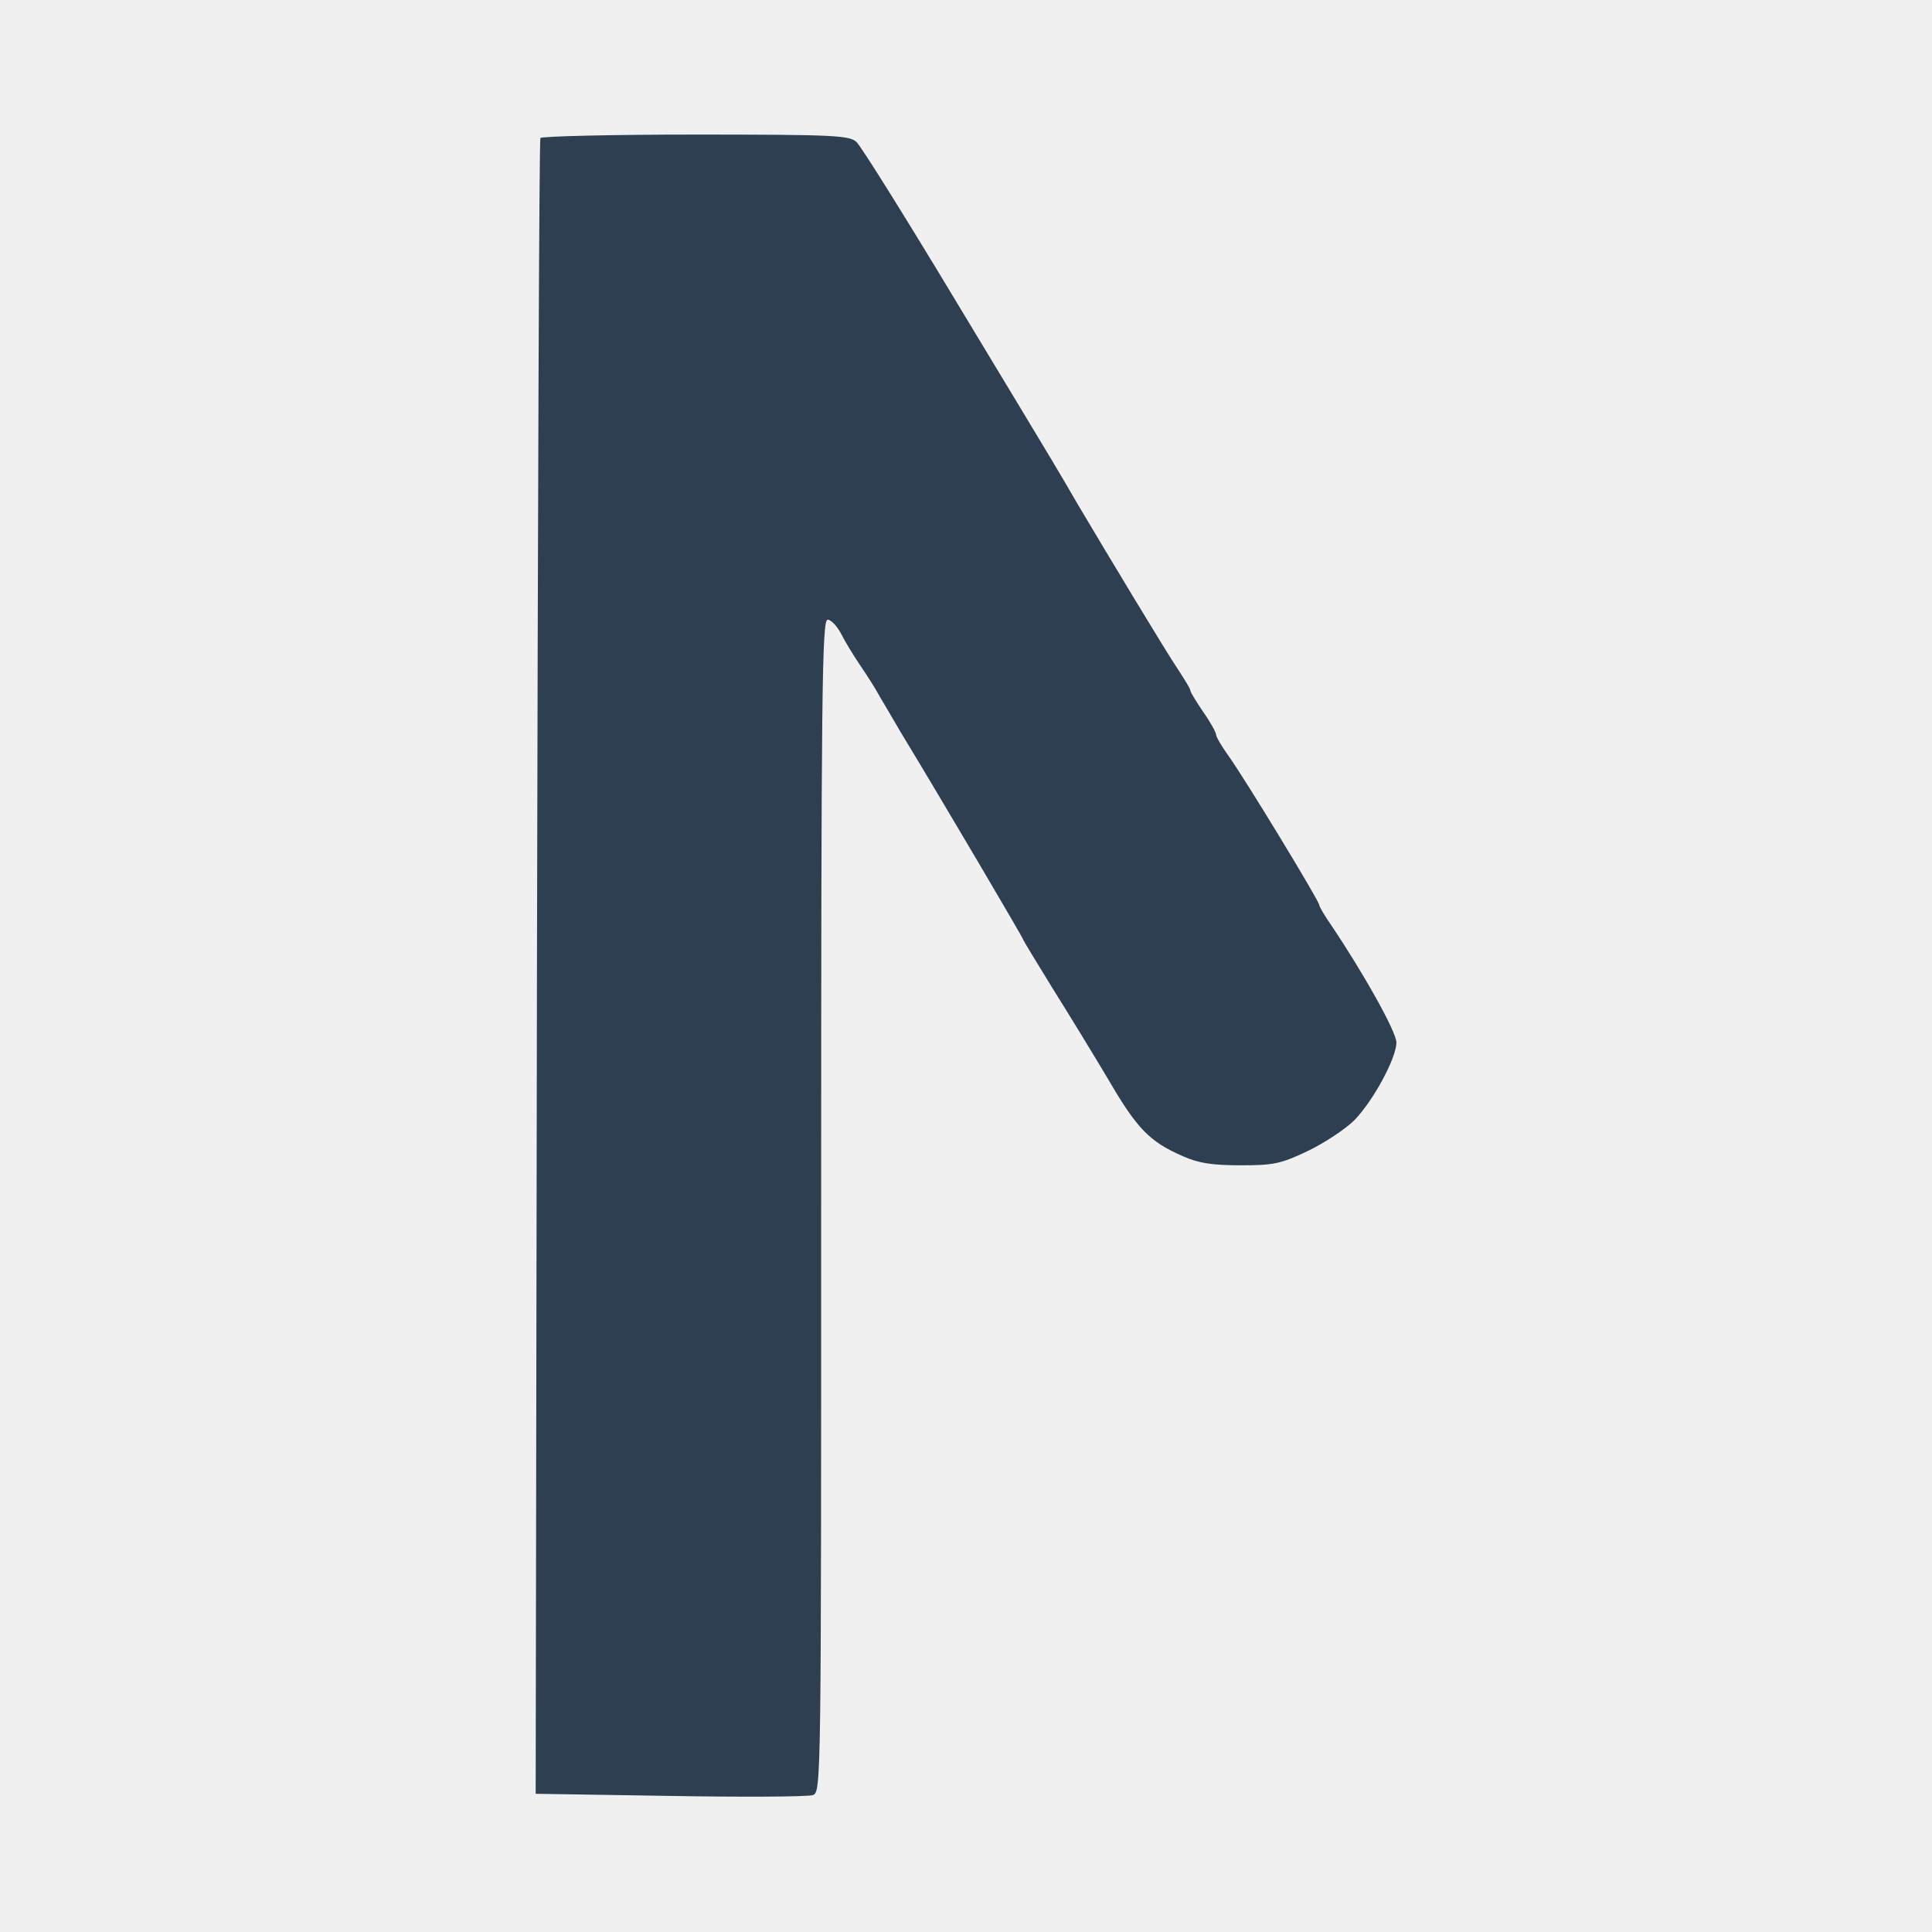
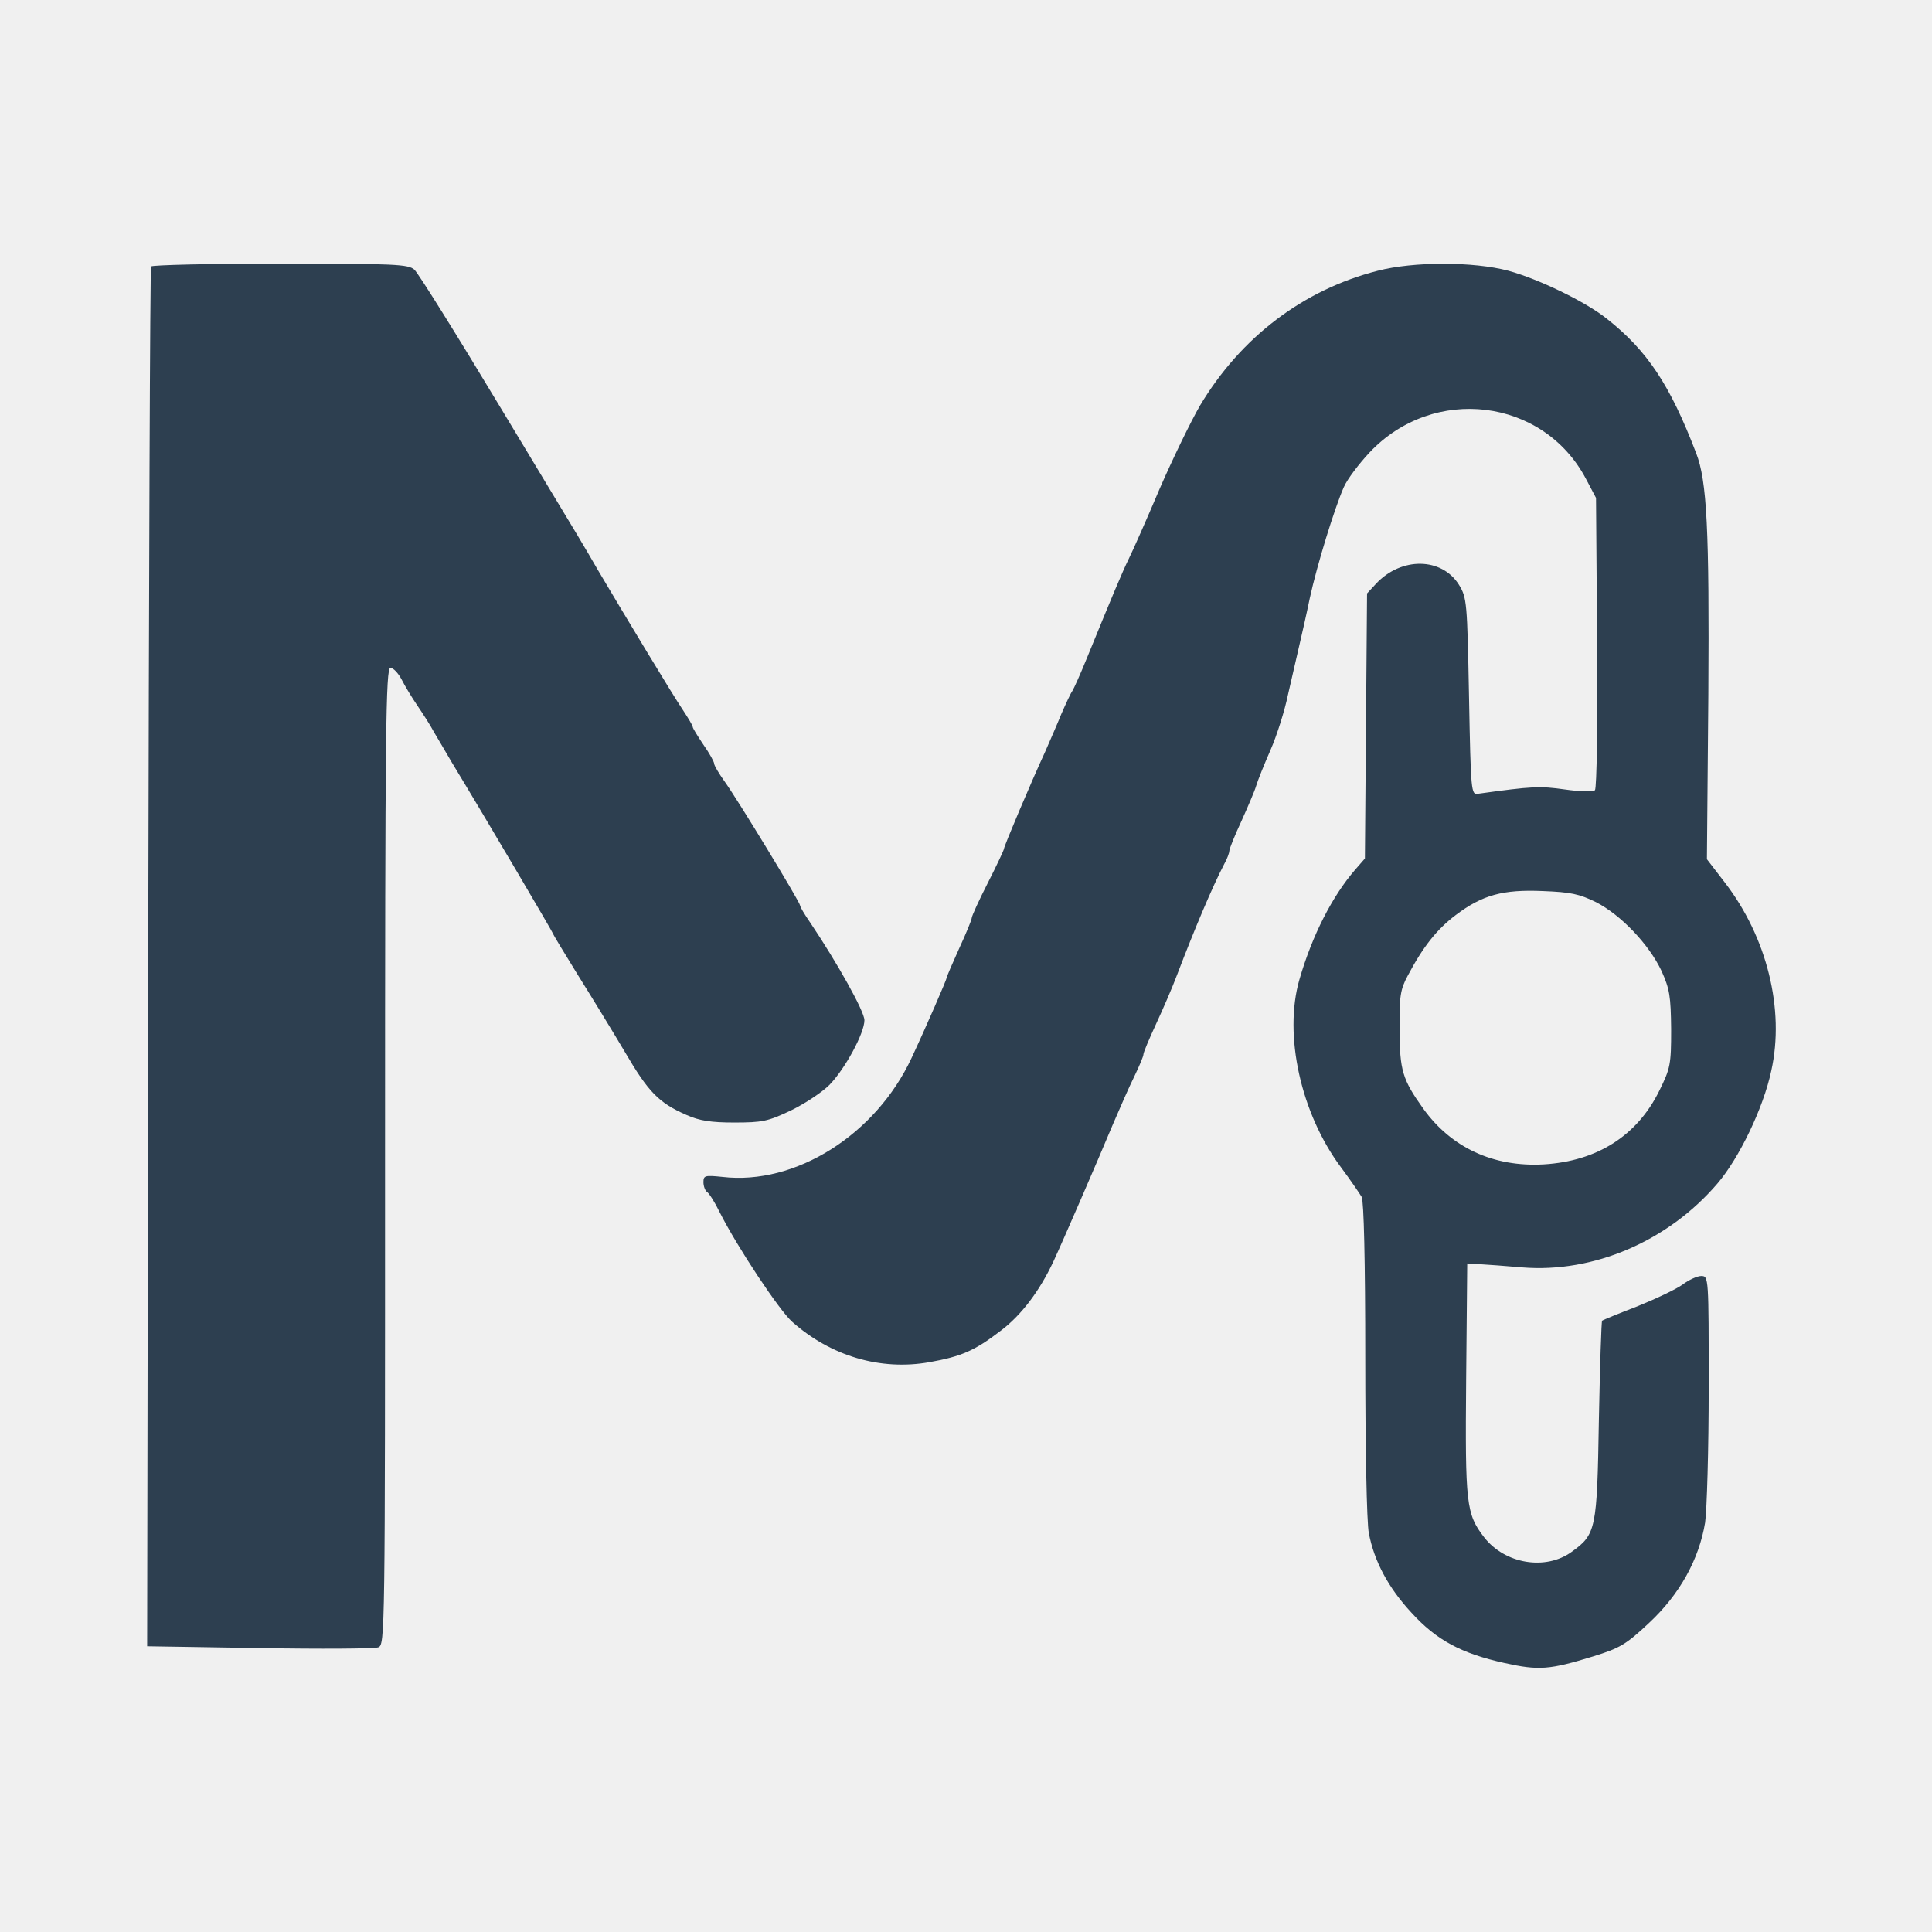
- <svg xmlns="http://www.w3.org/2000/svg" width="512" height="512" viewBox="222.55 77.58 150 150" role="img">
+ <svg xmlns="http://www.w3.org/2000/svg" width="512" height="512" viewBox="250.43 63.47 180 180" role="img">
  <style>
    .logo { fill: #2d3f50; }
    @media (prefers-color-scheme: dark) { .logo { fill: #ffffff; } }
  </style>
  <g class="logo" transform="translate(0,369) scale(0.03333,-0.03333)" stroke="none">
    <path d="M7936 8422 c-3 -5 -6 -875 -8 -1933 l-3 -1924 313 -5 c172 -3 322 -2 333 2 19 7 19 32 19 1373 0 1196 2 1365 15 1365 8 0 22 -15 31 -32 9 -18 29 -51 44 -73 15 -22 37 -56 47 -75 11 -19 34 -57 50 -85 96 -158 283 -476 283 -479 0 -2 31 -53 68 -113 37 -59 97 -157 132 -216 66 -113 95 -143 173 -177 36 -16 68 -21 133 -21 78 0 94 3 159 34 39 19 87 51 107 71 44 45 98 145 98 181 0 25 -77 162 -151 272 -16 23 -29 45 -29 49 0 9 -175 297 -212 348 -15 21 -28 43 -28 48 0 5 -13 29 -30 53 -16 24 -30 46 -30 50 0 4 -13 25 -28 48 -26 38 -164 267 -238 392 -40 69 -24 43 -271 452 -122 203 -230 376 -241 386 -17 15 -52 17 -375 17 -196 0 -358 -4 -361 -8z" />
+     <path d="M11365 8410 c-208 -53 -383 -186 -497 -377 -25 -43 -76 -148 -113 -233 -36 -85 -75 -173 -86 -195 -19 -39 -47 -106 -116 -275 -19 -47 -38 -89 -42 -95 -4 -5 -18 -35 -31 -65 -12 -30 -33 -77 -45 -105 -38 -82 -115 -264 -115 -271 0 -3 -20 -46 -45 -95 -25 -49 -45 -93 -45 -98 0 -5 -16 -44 -35 -85 -19 -42 -35 -79 -35 -82 0 -5 -59 -141 -98 -224 -100 -215 -325 -357 -529 -333 -49 5 -53 4 -53 -15 0 -11 5 -24 10 -27 6 -4 22 -29 35 -56 50 -99 167 -275 203 -307 108 -96 247 -137 383 -113 90 16 127 32 200 88 57 43 108 110 147 193 27 58 124 282 167 385 19 44 45 104 59 132 14 29 26 57 26 63 0 5 16 43 35 84 19 41 46 103 59 138 48 126 99 247 132 310 8 14 14 31 14 36 0 6 15 43 34 84 18 40 37 84 41 98 4 14 22 59 40 100 18 41 40 111 49 155 10 44 24 105 31 135 7 30 21 91 30 135 20 92 69 251 95 310 10 23 43 66 72 97 179 190 486 152 605 -74 l28 -53 3 -404 c2 -222 -1 -408 -6 -413 -5 -5 -42 -4 -84 2 -71 10 -91 9 -243 -12 -19 -3 -20 4 -25 272 -5 264 -6 276 -28 312 -48 77 -161 79 -232 3 l-25 -27 -3 -371 -3 -370 -27 -31 c-64 -74 -120 -183 -156 -307 -45 -155 4 -375 116 -525 26 -35 52 -73 58 -83 6 -13 10 -173 10 -454 0 -241 4 -457 10 -486 15 -78 54 -152 119 -222 70 -77 139 -114 261 -141 95 -21 125 -19 248 19 74 23 91 33 155 93 86 80 140 178 157 281 5 36 10 206 10 377 0 309 0 312 -21 312 -11 0 -35 -11 -52 -24 -18 -13 -75 -40 -127 -61 -52 -20 -96 -38 -98 -40 -2 -2 -6 -126 -9 -277 -5 -307 -8 -320 -76 -369 -73 -53 -187 -34 -245 41 -50 65 -53 92 -50 440 l3 325 35 -2 c19 -1 73 -5 119 -9 199 -16 407 73 545 234 61 71 129 212 151 316 38 171 -12 373 -130 526 l-50 65 4 460 c3 463 -4 598 -34 675 -73 191 -137 287 -250 376 -60 48 -191 111 -275 134 -98 26 -265 26 -365 0z m610 -1765 c70 -36 148 -118 183 -192 23 -51 26 -71 27 -163 0 -99 -2 -109 -33 -172 -62 -126 -174 -197 -323 -206 -141 -8 -259 47 -337 156 -58 81 -66 107 -66 222 -1 92 2 111 23 150 43 81 81 129 134 169 74 56 132 72 244 67 77 -3 101 -8 148 -31z" />
  </g>
</svg>
